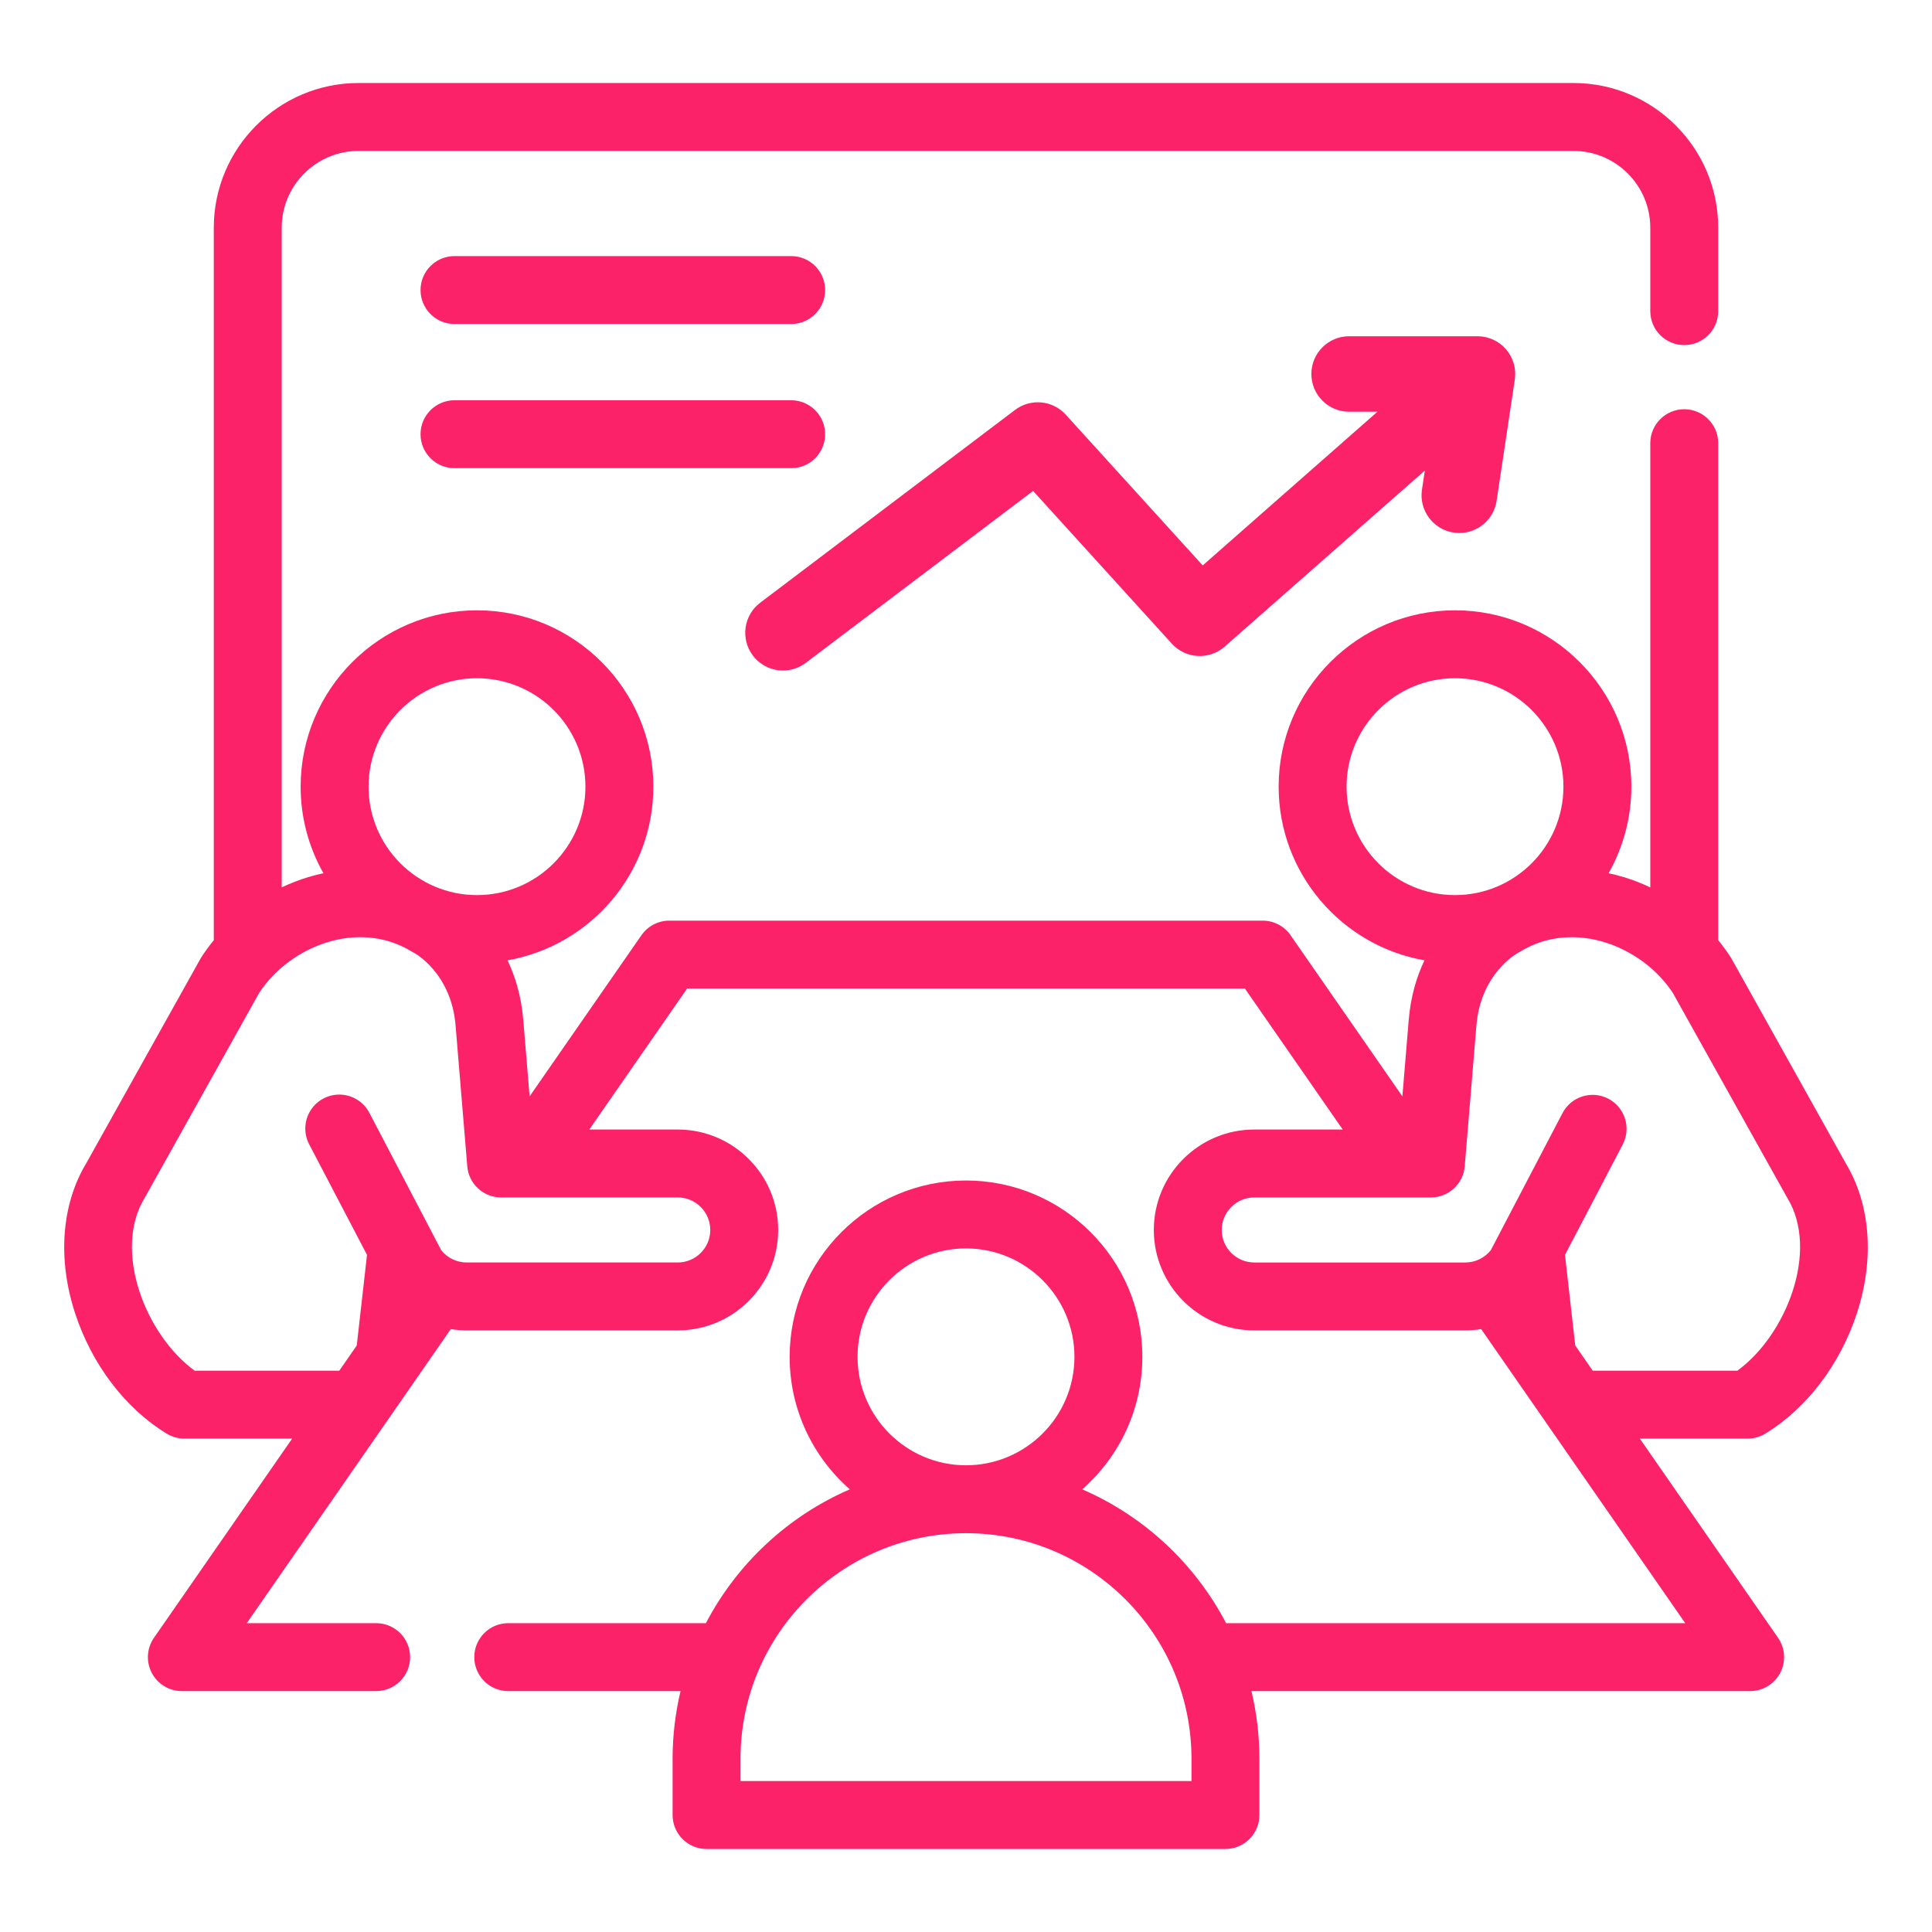
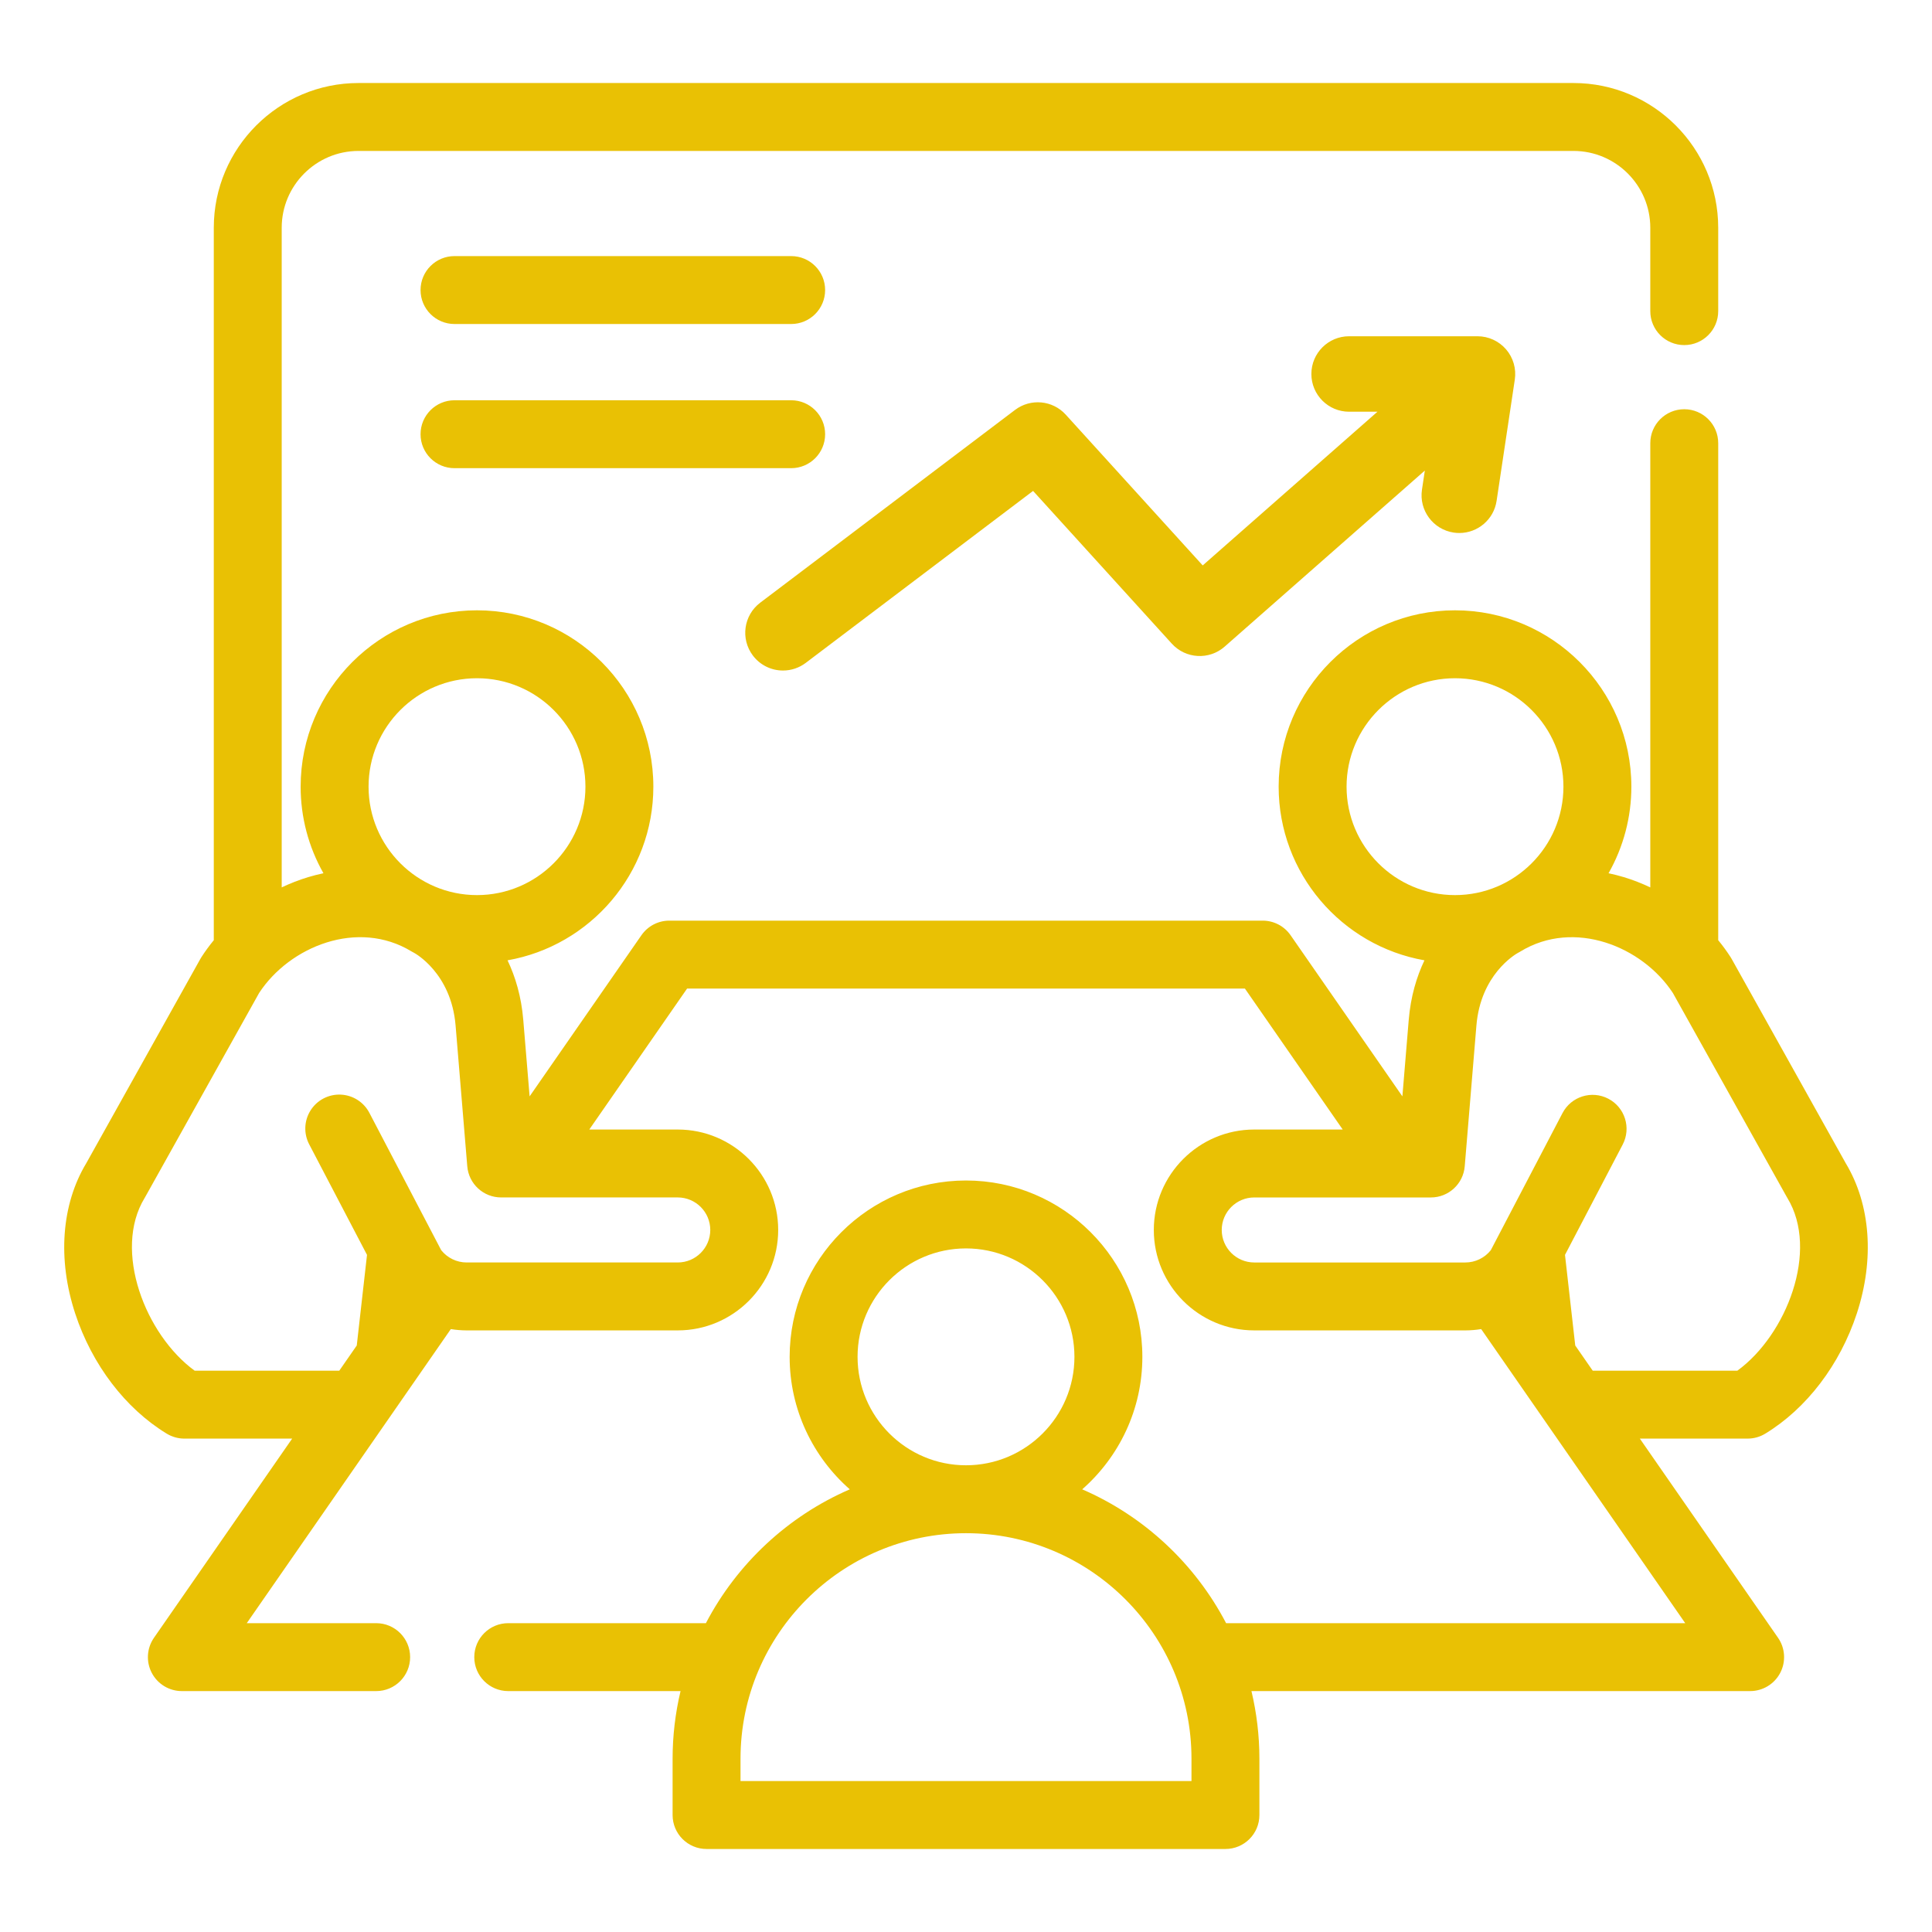
<svg xmlns="http://www.w3.org/2000/svg" version="1.1" width="512" height="512" x="0" y="0" viewBox="0 0 512 512" style="enable-background:new 0 0 512 512" xml:space="preserve" class="">
  <g>
-     <path d="m489.146 308.276-30.242-54.158a9.205 9.205 0 0 0-.285-.476 48.009 48.009 0 0 0-3.274-4.477V117.451c0-4.971-4.029-9-9-9s-9 4.029-9 9v117.717a51.063 51.063 0 0 0-7.022-2.72 49.825 49.825 0 0 0-4.04-1.028 46.434 46.434 0 0 0 6.044-22.945c0-25.771-20.966-46.736-46.736-46.736s-46.736 20.966-46.736 46.736c0 23.009 16.718 42.174 38.641 46.02-2.073 4.347-3.652 9.572-4.167 15.78l-1.683 20.273-29.628-42.701a8.999 8.999 0 0 0-7.395-3.869H177.377a9 9 0 0 0-7.395 3.869l-29.628 42.701-1.683-20.273c-.515-6.208-2.094-11.432-4.167-15.78 21.924-3.846 38.641-23.011 38.641-46.02 0-25.771-20.966-46.736-46.736-46.736s-46.736 20.966-46.736 46.736a46.432 46.432 0 0 0 6.044 22.945 49.922 49.922 0 0 0-4.04 1.027 50.935 50.935 0 0 0-7.022 2.72V60.359C74.656 49.133 83.789 40 95.015 40h321.97c11.226 0 20.359 9.133 20.359 20.359v22.092c0 4.971 4.029 9 9 9s9-4.029 9-9V60.359c0-21.151-17.208-38.359-38.359-38.359H95.015c-21.151 0-38.359 17.208-38.359 38.359v188.807a47.877 47.877 0 0 0-3.274 4.477c-.1.155-.195.314-.285.476l-30.242 54.158c-6.581 10.93-7.652 25.423-2.936 39.797 4.453 13.57 13.297 25.183 24.265 31.859a9.004 9.004 0 0 0 4.68 1.313h28.562l-36.622 52.781a8.998 8.998 0 0 0 7.394 14.131H99.69c4.971 0 9-4.029 9-9s-4.029-9-9-9H65.396l54.075-77.934c1.378.221 2.78.345 4.197.345h55.945c14.676 0 26.615-11.94 26.615-26.616s-11.939-26.615-26.615-26.615h-23.447l25.921-37.358h147.826l25.921 37.358h-23.447c-14.676 0-26.615 11.939-26.615 26.615s11.939 26.616 26.615 26.616h55.945c1.417 0 2.819-.125 4.197-.345l54.075 77.934H324.931c-8.245-15.762-21.728-28.363-38.134-35.469 9.761-8.572 15.939-21.129 15.939-35.11 0-25.77-20.966-46.735-46.736-46.735s-46.736 20.966-46.736 46.735c0 13.981 6.179 26.538 15.939 35.11-16.406 7.106-29.888 19.707-38.134 35.469H134.69c-4.971 0-9 4.029-9 9s4.029 9 9 9h45.661a77.615 77.615 0 0 0-2.106 17.912V481a9 9 0 0 0 9 9h137.51a9 9 0 0 0 9-9v-14.931c0-6.166-.743-12.157-2.106-17.912h132.153a8.999 8.999 0 0 0 7.394-14.131l-36.622-52.781h28.562c1.651 0 3.27-.454 4.68-1.313 10.968-6.677 19.813-18.289 24.265-31.859 4.717-14.374 3.645-28.867-2.935-39.797zM126.41 179.739c15.845 0 28.736 12.891 28.736 28.736s-12.891 28.736-28.736 28.736-28.736-12.891-28.736-28.736 12.89-28.736 28.736-28.736zm61.819 146.213c0 4.751-3.865 8.616-8.615 8.616h-55.945a8.629 8.629 0 0 1-6.746-3.257l-19.002-36.334a9 9 0 1 0-15.95 8.341l15.291 29.237-2.717 24.015-4.63 6.673H51.579c-13.047-9.506-21.724-31.852-13.255-45.764.058-.097.115-.193.17-.292l30.175-54.038c8.075-12.334 26.143-19.68 40.391-11.008.219.133.443.257.672.37.098.049 9.842 5.271 11.002 19.25l3.097 37.317a9 9 0 0 0 8.969 8.256h46.813c4.751.003 8.616 3.868 8.616 8.618zm39.035 33.626c0-15.845 12.891-28.735 28.736-28.735s28.736 12.891 28.736 28.735c0 15.846-12.891 28.736-28.736 28.736s-28.736-12.89-28.736-28.736zM315.755 472h-119.51v-5.931c0-32.949 26.806-59.755 59.755-59.755s59.755 26.806 59.755 59.755zm41.099-263.524c0-15.846 12.891-28.736 28.736-28.736s28.736 12.891 28.736 28.736-12.891 28.736-28.736 28.736-28.736-12.891-28.736-28.736zm103.567 154.769h-38.335l-4.63-6.673-2.717-24.015 15.291-29.237a8.999 8.999 0 0 0-3.804-12.146 8.998 8.998 0 0 0-12.146 3.805l-19.002 36.334a8.622 8.622 0 0 1-2.981 2.388l-.029.014a8.608 8.608 0 0 1-3.735.855h-55.945c-4.75 0-8.615-3.865-8.615-8.616 0-4.75 3.865-8.615 8.615-8.615H379.2a9 9 0 0 0 8.969-8.256l3.097-37.317c1.113-13.413 10.146-18.769 11.054-19.273.268-.126.345-.18.62-.347 14.248-8.675 32.316-1.326 40.391 11.008l30.175 54.038c.055.099.112.195.17.292 8.469 13.91-.208 36.255-13.255 45.761zm-83.585-233.48.76-5.063-53.047 46.659c-4.101 3.606-10.335 3.257-14.006-.785l-36.768-40.477-60.244 45.573a9.966 9.966 0 0 1-6.026 2.025 9.981 9.981 0 0 1-7.982-3.968c-3.332-4.404-2.462-10.677 1.942-14.009l67.533-51.087a10 10 0 0 1 13.435 1.252l36.296 39.957 46.31-40.732h-7.513c-5.523 0-10-4.478-10-10s4.477-10 10-10h34.023a10.002 10.002 0 0 1 9.89 11.485l-4.825 32.139c-.744 4.958-5.01 8.517-9.877 8.517-.494 0-.994-.036-1.497-.111-5.461-.822-9.223-5.913-8.404-11.375zM111.45 76.867a9 9 0 0 1 9-9h89.217c4.971 0 9 4.029 9 9s-4.029 9-9 9H120.45a9 9 0 0 1-9-9zm0 38.206a9 9 0 0 1 9-9h89.217c4.971 0 9 4.029 9 9s-4.029 9-9 9H120.45a9 9 0 0 1-9-9z" fill="#fc226a" opacity="1" data-original="#000000" class="" />
+     <path d="m489.146 308.276-30.242-54.158a9.205 9.205 0 0 0-.285-.476 48.009 48.009 0 0 0-3.274-4.477V117.451c0-4.971-4.029-9-9-9s-9 4.029-9 9v117.717a51.063 51.063 0 0 0-7.022-2.72 49.825 49.825 0 0 0-4.04-1.028 46.434 46.434 0 0 0 6.044-22.945c0-25.771-20.966-46.736-46.736-46.736s-46.736 20.966-46.736 46.736c0 23.009 16.718 42.174 38.641 46.02-2.073 4.347-3.652 9.572-4.167 15.78l-1.683 20.273-29.628-42.701a8.999 8.999 0 0 0-7.395-3.869H177.377a9 9 0 0 0-7.395 3.869l-29.628 42.701-1.683-20.273c-.515-6.208-2.094-11.432-4.167-15.78 21.924-3.846 38.641-23.011 38.641-46.02 0-25.771-20.966-46.736-46.736-46.736s-46.736 20.966-46.736 46.736a46.432 46.432 0 0 0 6.044 22.945 49.922 49.922 0 0 0-4.04 1.027 50.935 50.935 0 0 0-7.022 2.72V60.359C74.656 49.133 83.789 40 95.015 40h321.97c11.226 0 20.359 9.133 20.359 20.359v22.092c0 4.971 4.029 9 9 9s9-4.029 9-9V60.359c0-21.151-17.208-38.359-38.359-38.359H95.015c-21.151 0-38.359 17.208-38.359 38.359v188.807a47.877 47.877 0 0 0-3.274 4.477c-.1.155-.195.314-.285.476l-30.242 54.158c-6.581 10.93-7.652 25.423-2.936 39.797 4.453 13.57 13.297 25.183 24.265 31.859a9.004 9.004 0 0 0 4.68 1.313h28.562l-36.622 52.781a8.998 8.998 0 0 0 7.394 14.131H99.69c4.971 0 9-4.029 9-9s-4.029-9-9-9H65.396l54.075-77.934c1.378.221 2.78.345 4.197.345h55.945c14.676 0 26.615-11.94 26.615-26.616s-11.939-26.615-26.615-26.615h-23.447l25.921-37.358h147.826l25.921 37.358h-23.447c-14.676 0-26.615 11.939-26.615 26.615s11.939 26.616 26.615 26.616h55.945c1.417 0 2.819-.125 4.197-.345l54.075 77.934H324.931c-8.245-15.762-21.728-28.363-38.134-35.469 9.761-8.572 15.939-21.129 15.939-35.11 0-25.77-20.966-46.735-46.736-46.735s-46.736 20.966-46.736 46.735c0 13.981 6.179 26.538 15.939 35.11-16.406 7.106-29.888 19.707-38.134 35.469H134.69c-4.971 0-9 4.029-9 9s4.029 9 9 9h45.661a77.615 77.615 0 0 0-2.106 17.912V481a9 9 0 0 0 9 9h137.51a9 9 0 0 0 9-9v-14.931c0-6.166-.743-12.157-2.106-17.912h132.153a8.999 8.999 0 0 0 7.394-14.131l-36.622-52.781h28.562c1.651 0 3.27-.454 4.68-1.313 10.968-6.677 19.813-18.289 24.265-31.859 4.717-14.374 3.645-28.867-2.935-39.797zM126.41 179.739c15.845 0 28.736 12.891 28.736 28.736s-12.891 28.736-28.736 28.736-28.736-12.891-28.736-28.736 12.89-28.736 28.736-28.736zm61.819 146.213c0 4.751-3.865 8.616-8.615 8.616h-55.945a8.629 8.629 0 0 1-6.746-3.257l-19.002-36.334a9 9 0 1 0-15.95 8.341l15.291 29.237-2.717 24.015-4.63 6.673H51.579c-13.047-9.506-21.724-31.852-13.255-45.764.058-.097.115-.193.17-.292l30.175-54.038c8.075-12.334 26.143-19.68 40.391-11.008.219.133.443.257.672.37.098.049 9.842 5.271 11.002 19.25l3.097 37.317a9 9 0 0 0 8.969 8.256h46.813c4.751.003 8.616 3.868 8.616 8.618zm39.035 33.626c0-15.845 12.891-28.735 28.736-28.735s28.736 12.891 28.736 28.735c0 15.846-12.891 28.736-28.736 28.736s-28.736-12.89-28.736-28.736zM315.755 472h-119.51v-5.931c0-32.949 26.806-59.755 59.755-59.755s59.755 26.806 59.755 59.755zm41.099-263.524c0-15.846 12.891-28.736 28.736-28.736s28.736 12.891 28.736 28.736-12.891 28.736-28.736 28.736-28.736-12.891-28.736-28.736zm103.567 154.769h-38.335l-4.63-6.673-2.717-24.015 15.291-29.237a8.999 8.999 0 0 0-3.804-12.146 8.998 8.998 0 0 0-12.146 3.805l-19.002 36.334a8.622 8.622 0 0 1-2.981 2.388l-.029.014a8.608 8.608 0 0 1-3.735.855h-55.945c-4.75 0-8.615-3.865-8.615-8.616 0-4.75 3.865-8.615 8.615-8.615H379.2a9 9 0 0 0 8.969-8.256l3.097-37.317c1.113-13.413 10.146-18.769 11.054-19.273.268-.126.345-.18.62-.347 14.248-8.675 32.316-1.326 40.391 11.008l30.175 54.038c.055.099.112.195.17.292 8.469 13.91-.208 36.255-13.255 45.761zm-83.585-233.48.76-5.063-53.047 46.659c-4.101 3.606-10.335 3.257-14.006-.785l-36.768-40.477-60.244 45.573a9.966 9.966 0 0 1-6.026 2.025 9.981 9.981 0 0 1-7.982-3.968c-3.332-4.404-2.462-10.677 1.942-14.009l67.533-51.087a10 10 0 0 1 13.435 1.252l36.296 39.957 46.31-40.732h-7.513c-5.523 0-10-4.478-10-10s4.477-10 10-10h34.023a10.002 10.002 0 0 1 9.89 11.485l-4.825 32.139c-.744 4.958-5.01 8.517-9.877 8.517-.494 0-.994-.036-1.497-.111-5.461-.822-9.223-5.913-8.404-11.375zM111.45 76.867a9 9 0 0 1 9-9h89.217c4.971 0 9 4.029 9 9s-4.029 9-9 9H120.45a9 9 0 0 1-9-9zm0 38.206a9 9 0 0 1 9-9h89.217c4.971 0 9 4.029 9 9s-4.029 9-9 9H120.45a9 9 0 0 1-9-9z" fill="#E9C104" opacity="1" data-original="#000000" class="" />
  </g>
</svg>
